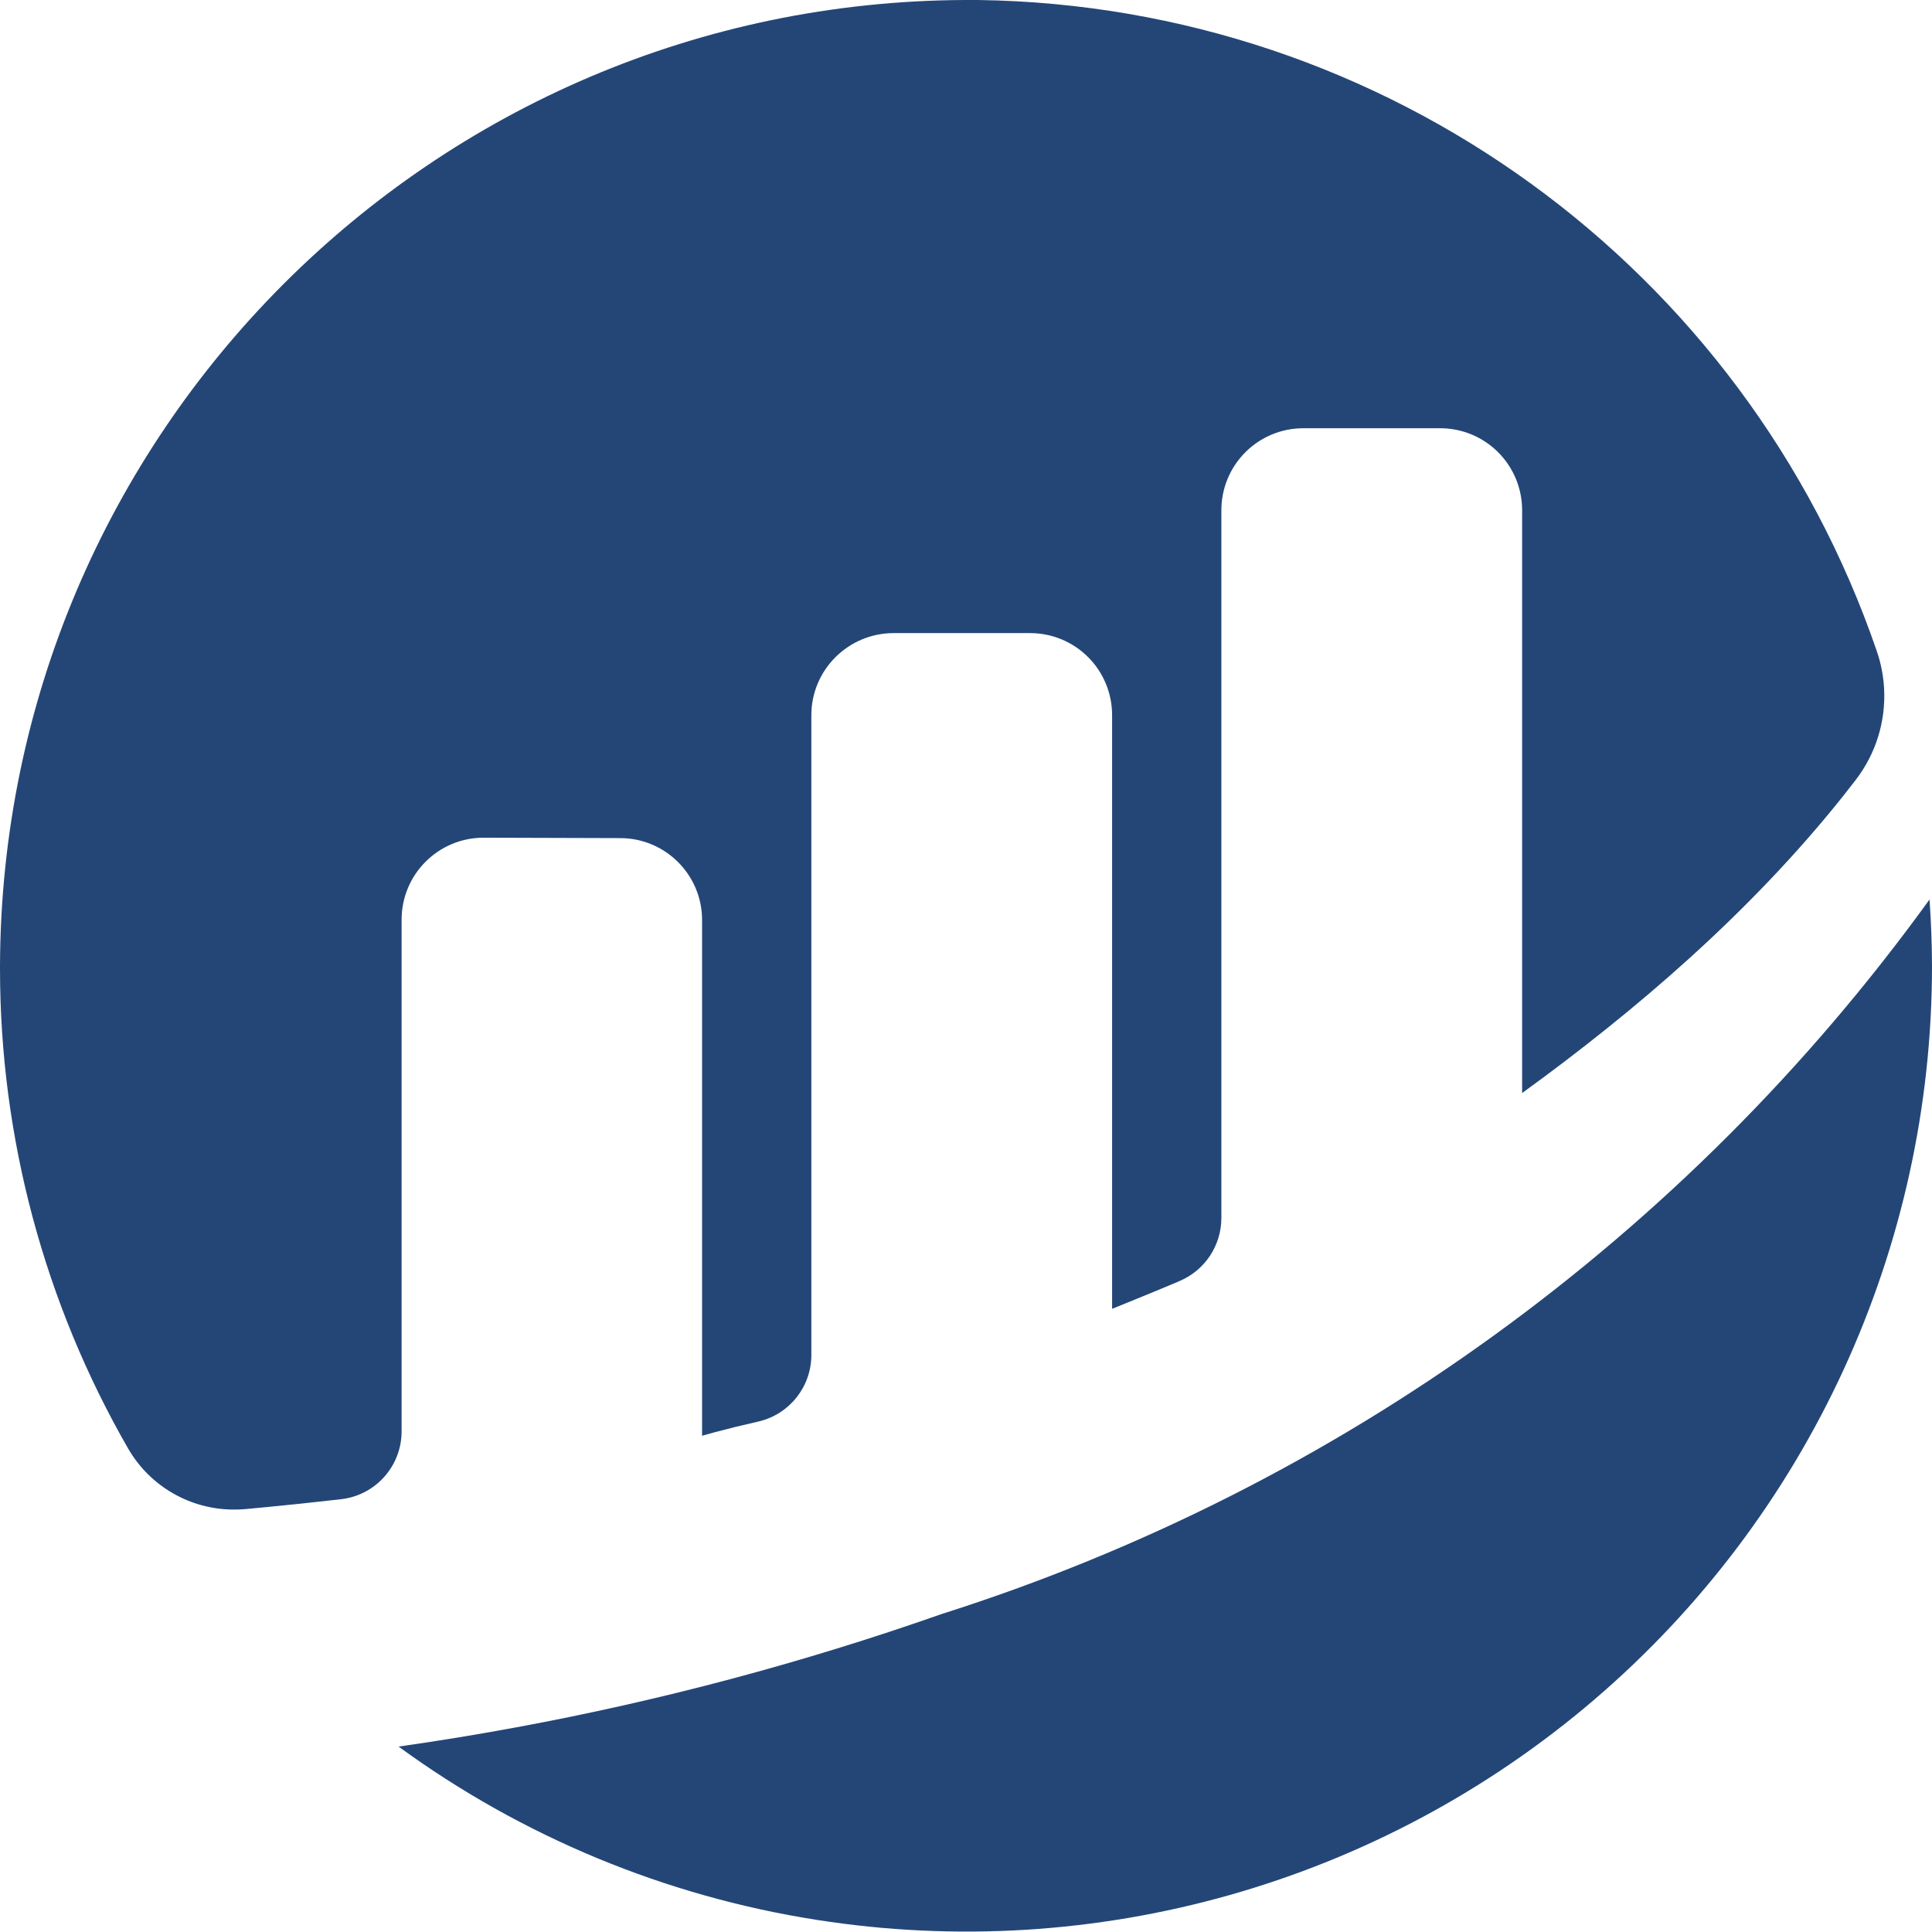
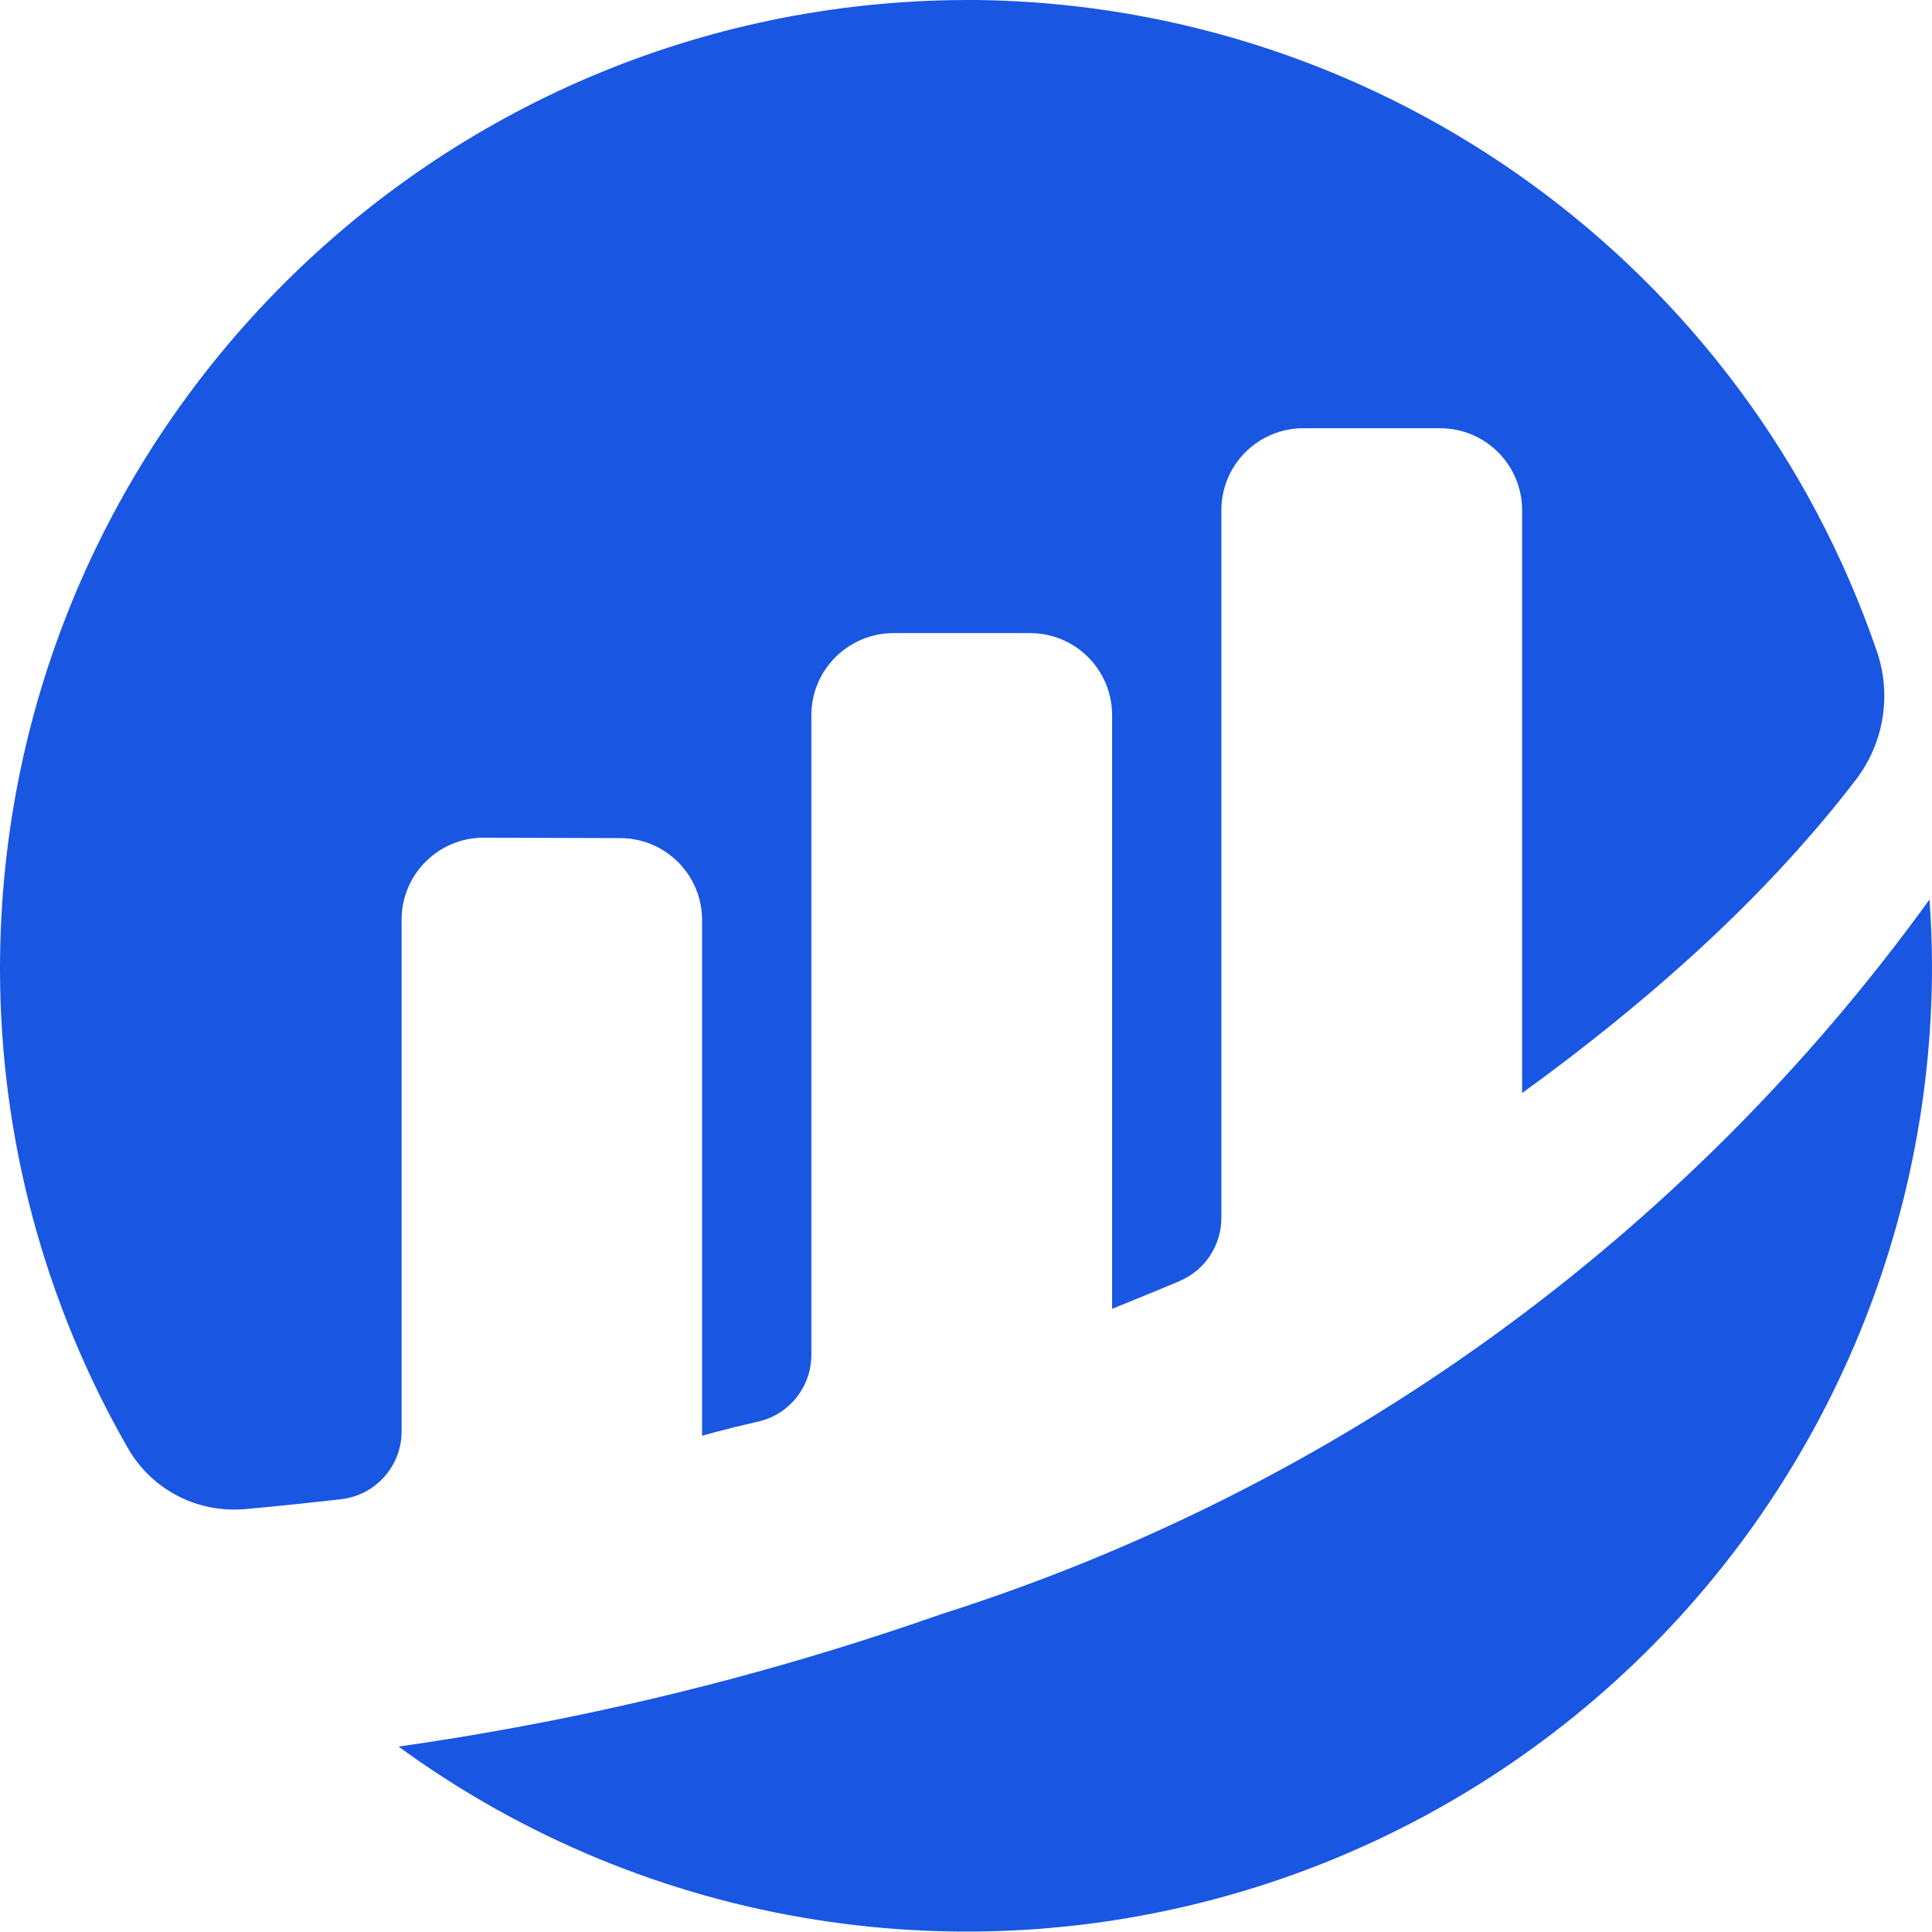
<svg xmlns="http://www.w3.org/2000/svg" width="14.004" height="14" viewBox="360.998 1009 14.004 14">
  <g data-name="etherscan-logo-circle">
-     <path d="M363.887 1021.66a6.969 6.969 0 0 0 3.03 1.256 6.998 6.998 0 0 0 8.085-6.916 7.051 7.051 0 0 0-.018-.48 14.105 14.105 0 0 1-7.163 5.18 20.562 20.562 0 0 1-3.078.82 20.618 20.618 0 0 1-.856.14Z" fill="#244677" fill-rule="evenodd" data-name="Path 2" />
-     <path d="m364.505 1015.072.988.003a.594.594 0 0 1 .594.594v3.738a3.869 3.869 0 0 1 .09-.025l.152-.039a15.24 15.24 0 0 1 .17-.04.495.495 0 0 0 .38-.482v-4.637c0-.328.267-.594.595-.595h.99a.594.594 0 0 1 .595.595v4.303a14.602 14.602 0 0 0 .01-.004c.049-.02.255-.103.462-.19a28.44 28.44 0 0 0 .018-.008.496.496 0 0 0 .302-.456v-5.131a.594.594 0 0 1 .595-.594h.99a.594.594 0 0 1 .595.594v4.225c.82-.595 1.652-1.306 2.327-2.153a8.343 8.343 0 0 0 .092-.118.998.998 0 0 0 .205-.657.997.997 0 0 0-.053-.275 6.989 6.989 0 0 0-6.514-4.72 7.028 7.028 0 0 0-.094 0 7.023 7.023 0 0 0-6.996 7 6.988 6.988 0 0 0 0 .022 6.978 6.978 0 0 0 .93 3.48.885.885 0 0 0 .765.44.887.887 0 0 0 .079-.003 20.51 20.51 0 0 0 .149-.014c.157-.015.34-.034.549-.058a.495.495 0 0 0 .439-.492v-3.71a.594.594 0 0 1 .593-.593h.003Z" fill="#244677" fill-rule="evenodd" data-name="Path 1" />
+     <path d="M363.887 1021.66a6.969 6.969 0 0 0 3.03 1.256 6.998 6.998 0 0 0 8.085-6.916 7.051 7.051 0 0 0-.018-.48 14.105 14.105 0 0 1-7.163 5.18 20.562 20.562 0 0 1-3.078.82 20.618 20.618 0 0 1-.856.14Z" fill="#1956e2" fill-rule="evenodd" data-name="Path 2" />
+     <path d="m364.505 1015.072.988.003a.594.594 0 0 1 .594.594v3.738a3.869 3.869 0 0 1 .09-.025l.152-.039a15.24 15.24 0 0 1 .17-.04.495.495 0 0 0 .38-.482v-4.637c0-.328.267-.594.595-.595h.99a.594.594 0 0 1 .595.595v4.303a14.602 14.602 0 0 0 .01-.004c.049-.02.255-.103.462-.19a28.44 28.44 0 0 0 .018-.008.496.496 0 0 0 .302-.456v-5.131a.594.594 0 0 1 .595-.594h.99a.594.594 0 0 1 .595.594v4.225c.82-.595 1.652-1.306 2.327-2.153a8.343 8.343 0 0 0 .092-.118.998.998 0 0 0 .205-.657.997.997 0 0 0-.053-.275 6.989 6.989 0 0 0-6.514-4.72 7.028 7.028 0 0 0-.094 0 7.023 7.023 0 0 0-6.996 7 6.988 6.988 0 0 0 0 .022 6.978 6.978 0 0 0 .93 3.48.885.885 0 0 0 .765.44.887.887 0 0 0 .079-.003 20.51 20.51 0 0 0 .149-.014c.157-.015.34-.034.549-.058a.495.495 0 0 0 .439-.492v-3.71a.594.594 0 0 1 .593-.593h.003Z" fill="#1956e2" fill-rule="evenodd" data-name="Path 1" />
  </g>
</svg>
